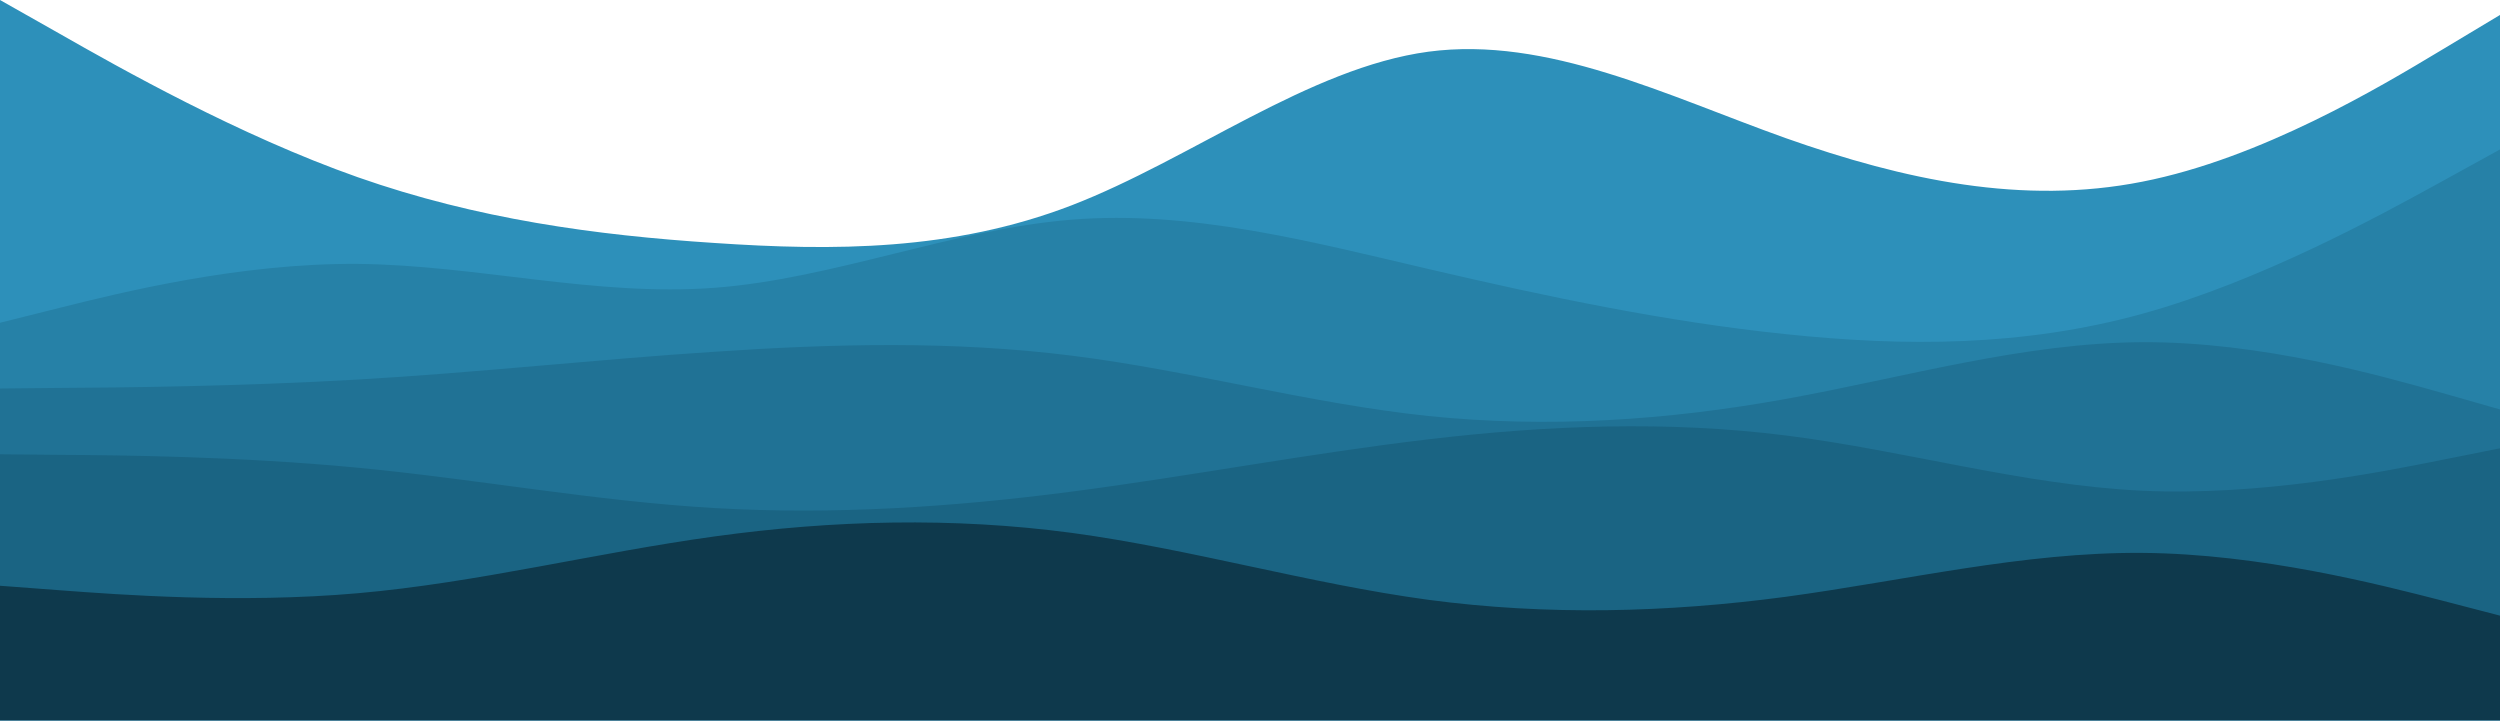
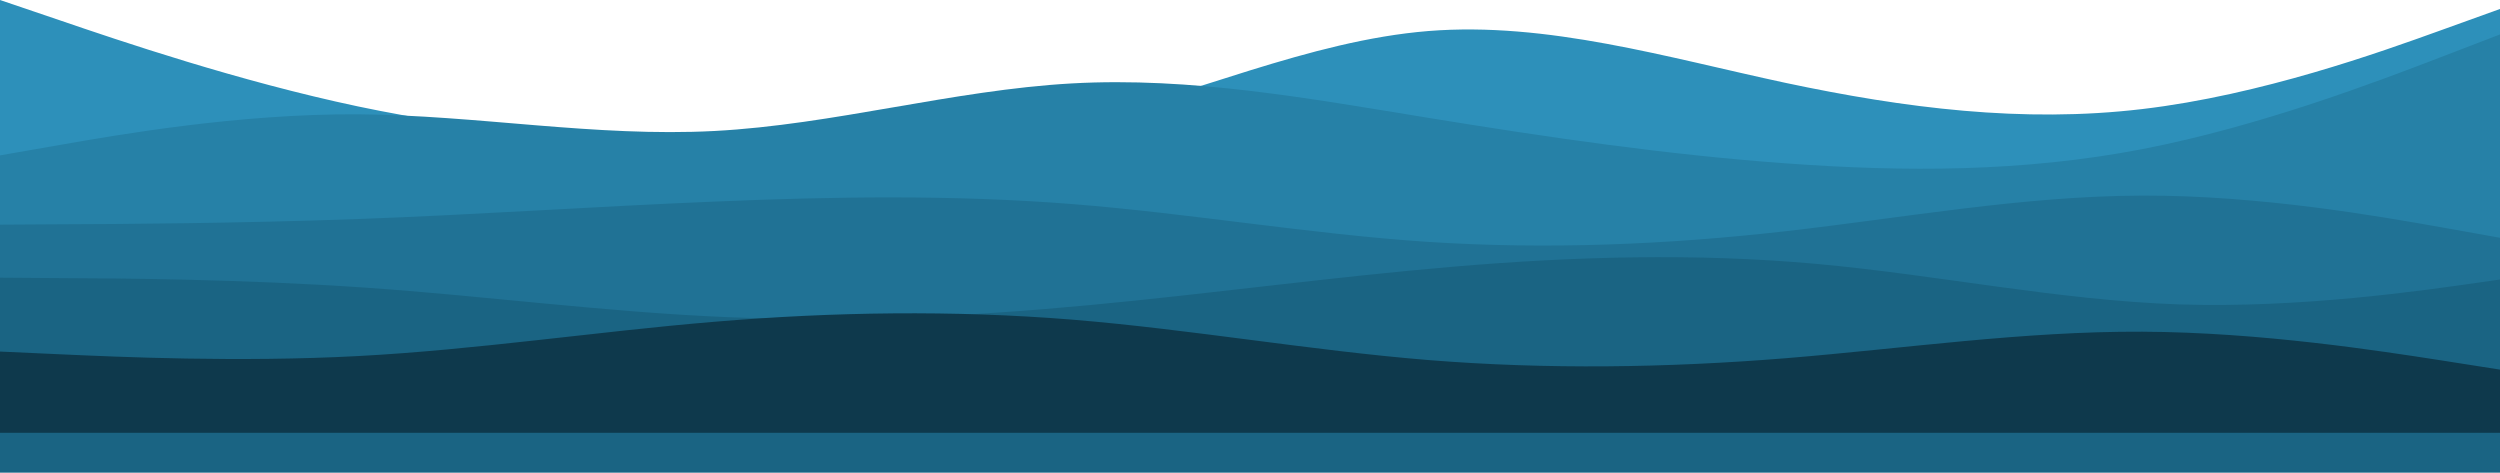
- <svg xmlns="http://www.w3.org/2000/svg" width="1280" height="369" viewBox="0 0 1280 369" fill="none">
-   <path d="M0 0L30.578 17.291C61.156 34.734 122.311 69.316 183.182 90.738C244.196 112.16 304.782 120.423 365.796 124.401C426.667 128.532 487.822 128.533 548.693 105.121C609.707 81.557 670.293 34.734 731.307 26.472C792.178 18.362 853.333 48.965 914.204 70.693C975.218 92.268 1035.8 105.121 1096.82 93.033C1157.69 81.098 1218.84 44.374 1249.42 26.012L1280 7.651V368.766H1249.42C1218.84 368.766 1157.69 368.766 1096.82 368.766C1035.8 368.766 975.218 368.766 914.204 368.766C853.333 368.766 792.178 368.766 731.307 368.766C670.293 368.766 609.707 368.766 548.693 368.766C487.822 368.766 426.667 368.766 365.796 368.766C304.782 368.766 244.196 368.766 183.182 368.766C122.311 368.766 61.156 368.766 30.578 368.766H0V0Z" fill="#2D90BA" />
-   <path d="M0 165.256L30.578 157.605C61.156 149.955 122.311 134.653 183.182 135.112C244.196 135.724 304.782 151.944 365.796 147.353C426.667 142.763 487.822 117.362 548.693 112.466C609.707 107.569 670.293 123.483 731.307 137.713C792.178 151.944 853.333 164.797 914.204 171.071C975.218 177.497 1035.8 177.497 1096.82 160.666C1157.69 143.834 1218.84 110.171 1249.42 93.339L1280 76.507V368.766H1249.42C1218.84 368.766 1157.69 368.766 1096.82 368.766C1035.8 368.766 975.218 368.766 914.204 368.766C853.333 368.766 792.178 368.766 731.307 368.766C670.293 368.766 609.707 368.766 548.693 368.766C487.822 368.766 426.667 368.766 365.796 368.766C304.782 368.766 244.196 368.766 183.182 368.766C122.311 368.766 61.156 368.766 30.578 368.766H0V165.256Z" fill="#2681A7" />
-   <path d="M0 198.919L30.578 198.613C61.156 198.46 122.311 197.848 183.182 194.329C244.196 190.809 304.782 184.077 365.796 180.098C426.667 175.967 487.822 174.437 548.693 182.088C609.707 189.738 670.293 206.57 731.307 212.997C792.178 219.27 853.333 215.292 914.204 204.275C975.218 193.258 1035.8 175.508 1096.82 175.202C1157.69 174.896 1218.84 192.34 1249.42 200.908L1280 209.63V368.766H1249.42C1218.84 368.766 1157.69 368.766 1096.82 368.766C1035.8 368.766 975.218 368.766 914.204 368.766C853.333 368.766 792.178 368.766 731.307 368.766C670.293 368.766 609.707 368.766 548.693 368.766C487.822 368.766 426.667 368.766 365.796 368.766C304.782 368.766 244.196 368.766 183.182 368.766C122.311 368.766 61.156 368.766 30.578 368.766H0V198.919Z" fill="#207295" />
-   <path d="M0 232.582L30.578 232.889C61.156 233.042 122.311 233.654 183.182 239.468C244.196 245.283 304.782 256.606 365.796 260.125C426.667 263.645 487.822 259.666 548.693 251.709C609.707 243.753 670.293 232.123 731.307 224.932C792.178 217.74 853.333 215.292 914.204 222.943C975.218 230.593 1035.8 248.343 1096.82 251.25C1157.69 254.005 1218.84 241.763 1249.42 235.643L1280 229.522V368.766H1249.42C1218.84 368.766 1157.69 368.766 1096.82 368.766C1035.8 368.766 975.218 368.766 914.204 368.766C853.333 368.766 792.178 368.766 731.307 368.766C670.293 368.766 609.707 368.766 548.693 368.766C487.822 368.766 426.667 368.766 365.796 368.766C304.782 368.766 244.196 368.766 183.182 368.766C122.311 368.766 61.156 368.766 30.578 368.766H0V232.582Z" fill="#1A6483" />
-   <path d="M0 299.909L30.578 302.204C61.156 304.5 122.311 309.09 183.182 303.735C244.196 298.379 304.782 283.078 365.796 274.662C426.667 266.246 487.822 264.716 548.693 272.826C609.707 281.088 670.293 298.838 731.307 307.101C792.178 315.211 853.333 313.681 914.204 305.571C975.218 297.308 1035.8 282.619 1096.82 283.078C1157.69 283.537 1218.84 299.45 1249.42 307.254L1280 315.211V368.766H1249.42C1218.84 368.766 1157.69 368.766 1096.82 368.766C1035.8 368.766 975.218 368.766 914.204 368.766C853.333 368.766 792.178 368.766 731.307 368.766C670.293 368.766 609.707 368.766 548.693 368.766C487.822 368.766 426.667 368.766 365.796 368.766C304.782 368.766 244.196 368.766 183.182 368.766C122.311 368.766 61.156 368.766 30.578 368.766H0V299.909Z" fill="#0E394C" />
+ <svg xmlns="http://www.w3.org/2000/svg" width="1280" height="242" viewBox="0 0 1280 242" fill="none">
+   <path d="M0 0L30.578 10.378C61.156 20.849 122.311 41.605 183.182 54.463C244.196 67.322 304.782 72.281 365.796 74.669C426.667 77.149 487.822 77.149 548.693 63.097C609.707 48.953 670.293 20.849 731.307 15.889C792.178 11.021 853.333 29.39 914.204 42.432C975.218 55.382 1035.8 63.097 1096.82 55.841C1157.69 48.677 1218.84 26.635 1249.42 15.614L1280 4.592V221.344H1249.42C1218.84 221.344 1157.69 221.344 1096.82 221.344C1035.8 221.344 975.218 221.344 914.204 221.344C853.333 221.344 792.178 221.344 731.307 221.344C670.293 221.344 609.707 221.344 548.693 221.344C487.822 221.344 426.667 221.344 365.796 221.344C304.782 221.344 244.196 221.344 183.182 221.344C122.311 221.344 61.156 221.344 30.578 221.344H0V0Z" fill="#2D90BA" />
+   <path d="M0 79.56L30.578 74.22C61.156 68.88 122.311 58.2 183.182 58.52C244.196 58.948 304.782 70.268 365.796 67.064C426.667 63.861 487.822 46.132 548.693 42.714C609.707 39.297 670.293 50.404 731.307 60.336C792.178 70.268 853.333 79.239 914.204 83.618C975.218 88.104 1035.8 88.104 1096.82 76.356C1157.69 64.608 1218.84 41.112 1249.42 29.365L1280 17.617V221.601H1249.42C1218.84 221.601 1157.69 221.601 1096.82 221.601C1035.8 221.601 975.218 221.601 914.204 221.601C853.333 221.601 792.178 221.601 731.307 221.601C670.293 221.601 609.707 221.601 548.693 221.601C487.822 221.601 426.667 221.601 365.796 221.601C304.782 221.601 244.196 221.601 183.182 221.601C122.311 221.601 61.156 221.601 30.578 221.601H0V79.56Z" fill="#2681A7" />
+   <path d="M0 115.023L30.578 114.831C61.156 114.735 122.311 114.351 183.182 112.143C244.196 109.934 304.782 105.709 365.796 103.213C426.667 100.621 487.822 99.66 548.693 104.461C609.707 109.262 670.293 119.824 731.307 123.857C792.178 127.793 853.333 125.297 914.204 118.384C975.218 111.47 1035.8 100.332 1096.82 100.14C1157.69 99.948 1218.84 110.894 1249.42 116.271L1280 121.744V221.602H1249.42C1218.84 221.602 1157.69 221.602 1096.82 221.602C1035.8 221.602 975.218 221.602 914.204 221.602C853.333 221.602 792.178 221.602 731.307 221.602C670.293 221.602 609.707 221.602 548.693 221.602C487.822 221.602 426.667 221.602 365.796 221.602C304.782 221.602 244.196 221.602 183.182 221.602C122.311 221.602 61.156 221.602 30.578 221.602H0V115.023Z" fill="#207295" />
+   <path d="M0 142.17L31.103 142.394C62.207 142.507 124.413 142.955 186.331 147.218C248.393 151.48 310.021 159.781 372.083 162.36C434 164.94 496.207 162.024 558.124 156.191C620.186 150.358 681.814 141.834 743.876 136.562C805.793 131.29 868 129.495 929.917 135.103C991.979 140.712 1053.61 153.723 1115.67 155.855C1177.59 157.874 1239.79 148.9 1270.9 144.413L1302 139.927V242H1270.9C1239.79 242 1177.59 242 1115.67 242C1053.61 242 991.979 242 929.917 242C868 242 805.793 242 743.876 242C681.814 242 620.186 242 558.124 242C496.207 242 434 242 372.083 242C310.021 242 248.393 242 186.331 242C124.413 242 62.207 242 31.103 242H0V142.17Z" fill="#1A6483" />
+   <path d="M0 179.998L30.578 181.385C61.156 182.772 122.311 185.545 183.182 182.31C244.196 179.074 304.782 169.829 365.796 164.744C426.667 159.659 487.822 158.734 548.693 163.634C609.707 168.627 670.293 179.351 731.307 184.344C792.178 189.243 853.333 188.319 914.204 183.419C975.218 178.427 1035.8 169.551 1096.82 169.829C1157.69 170.106 1218.84 179.721 1249.42 184.436L1280 189.243V221.602H1249.42C1218.84 221.602 1157.69 221.602 1096.82 221.602C1035.8 221.602 975.218 221.602 914.204 221.602C853.333 221.602 792.178 221.602 731.307 221.602C670.293 221.602 609.707 221.602 548.693 221.602C487.822 221.602 426.667 221.602 365.796 221.602C304.782 221.602 244.196 221.602 183.182 221.602C122.311 221.602 61.156 221.602 30.578 221.602H0V179.998Z" fill="#0E394C" />
</svg>
